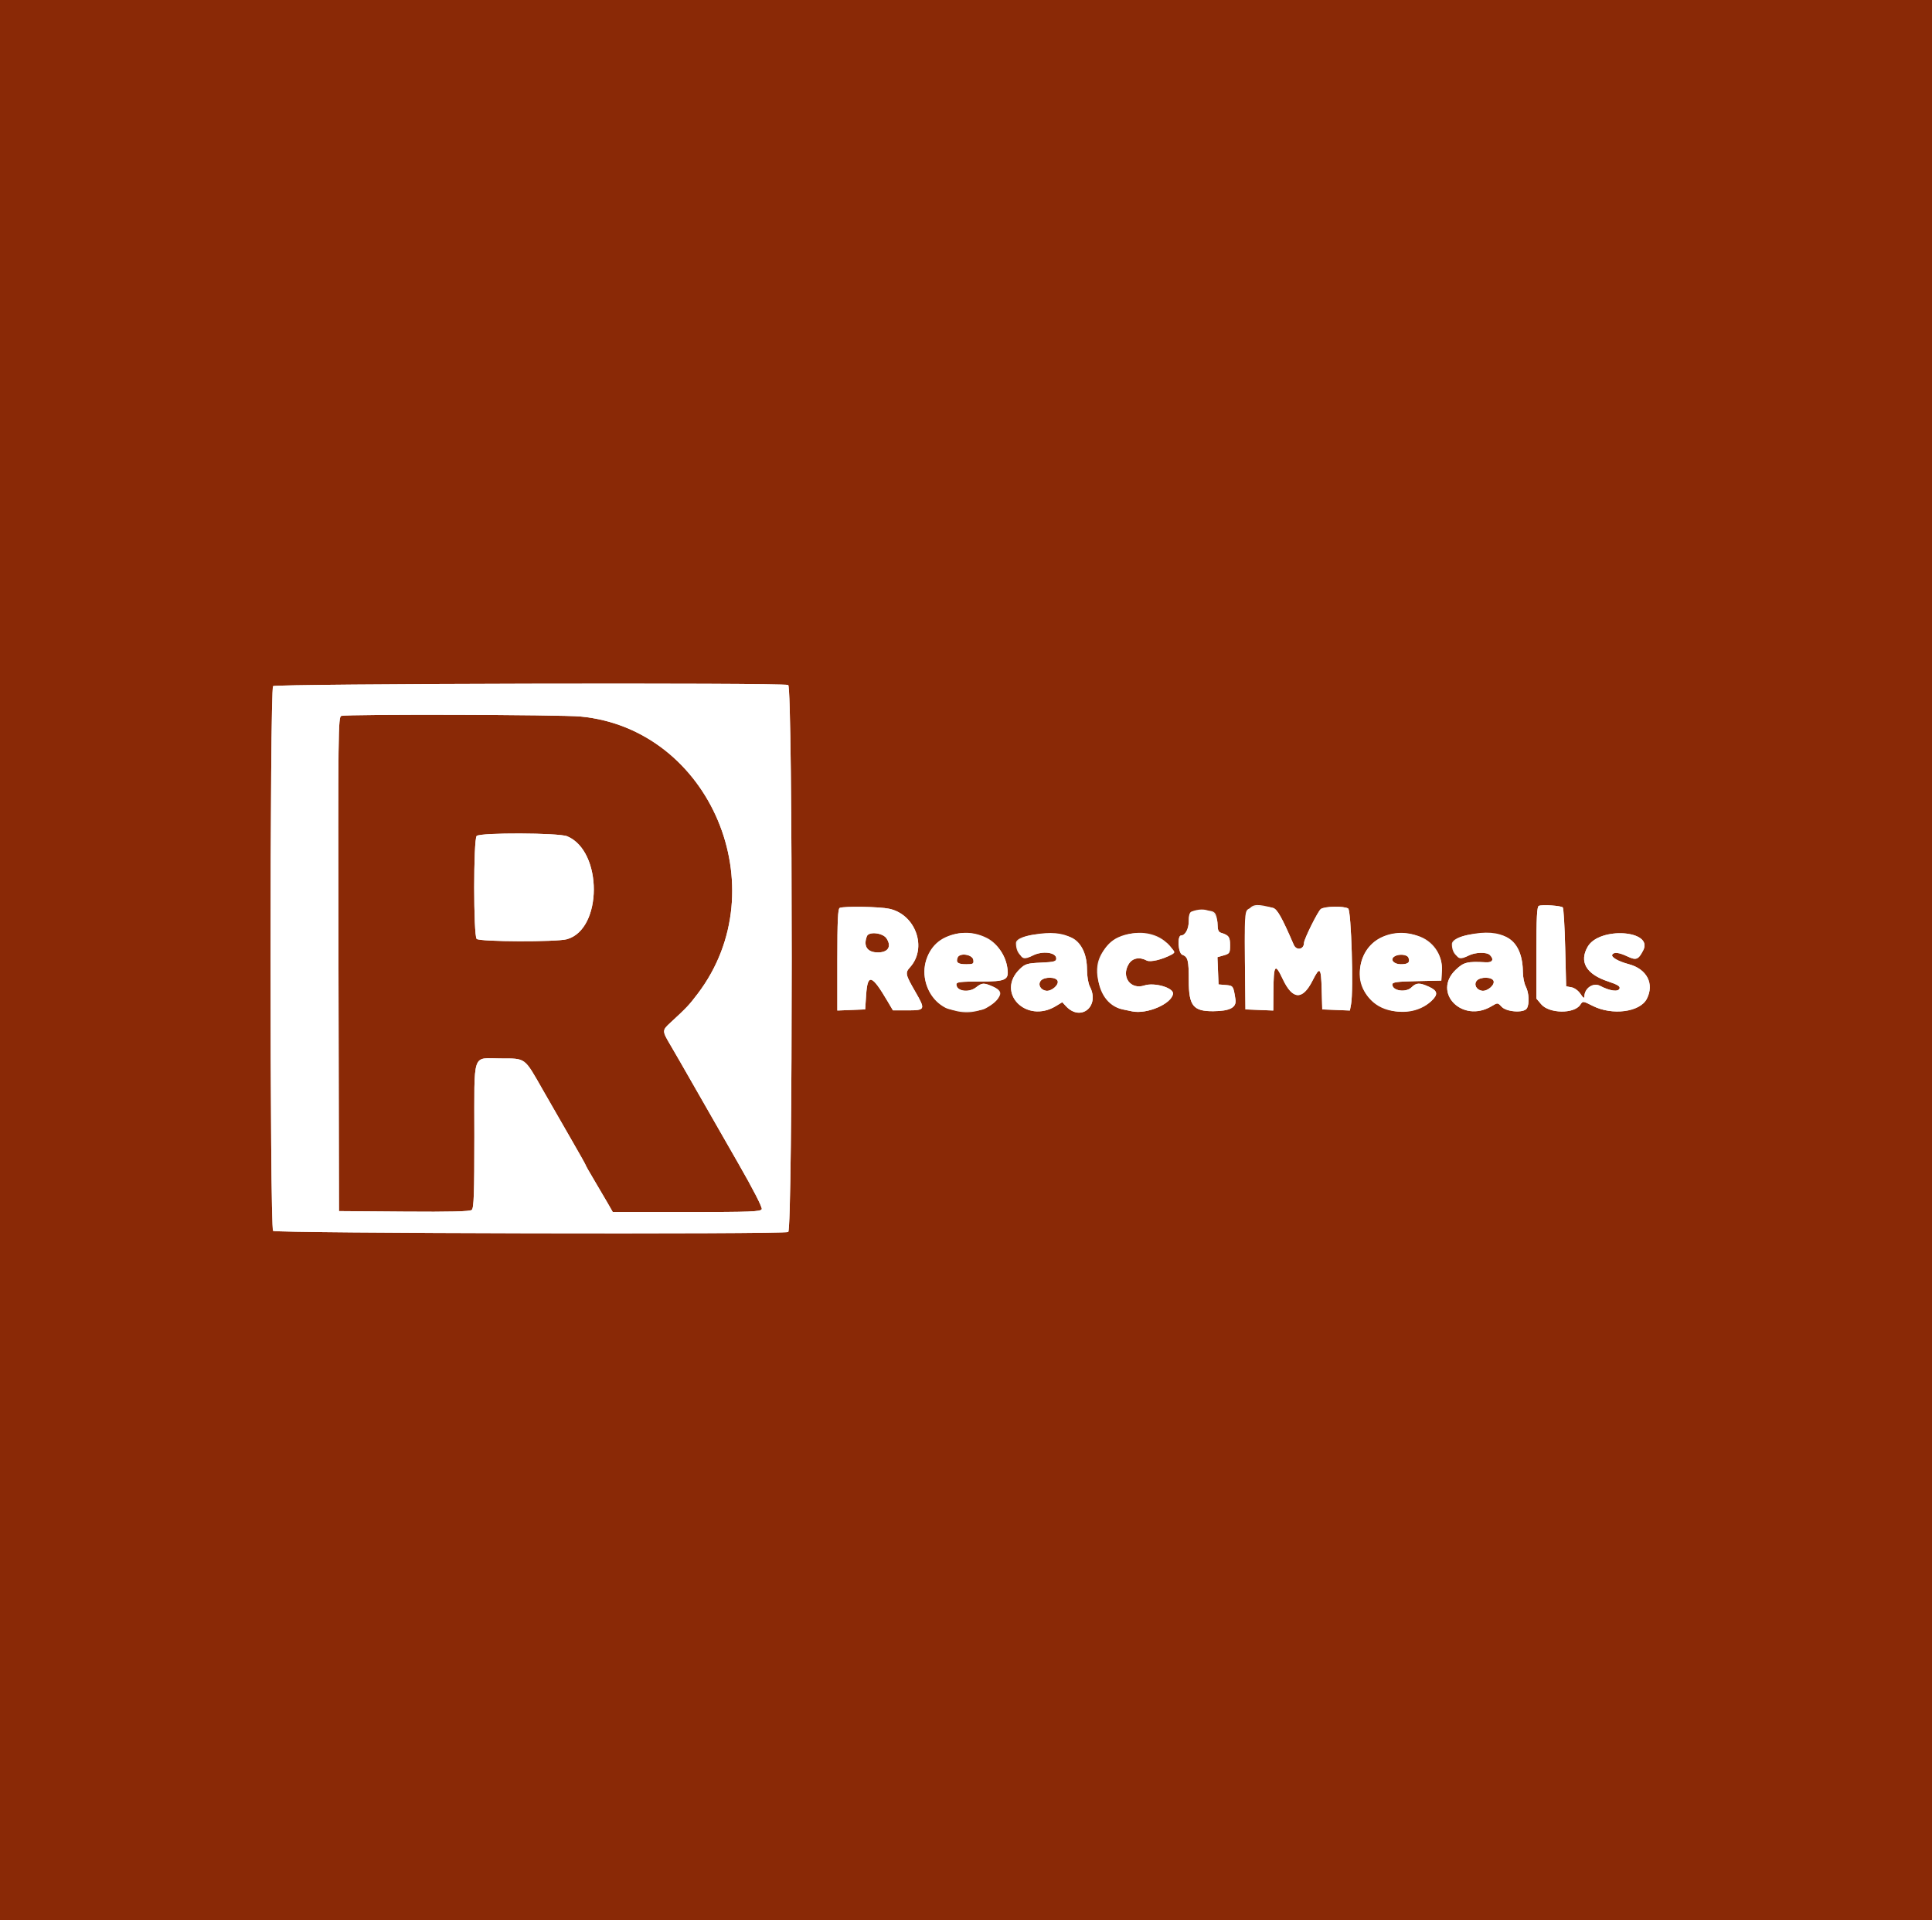
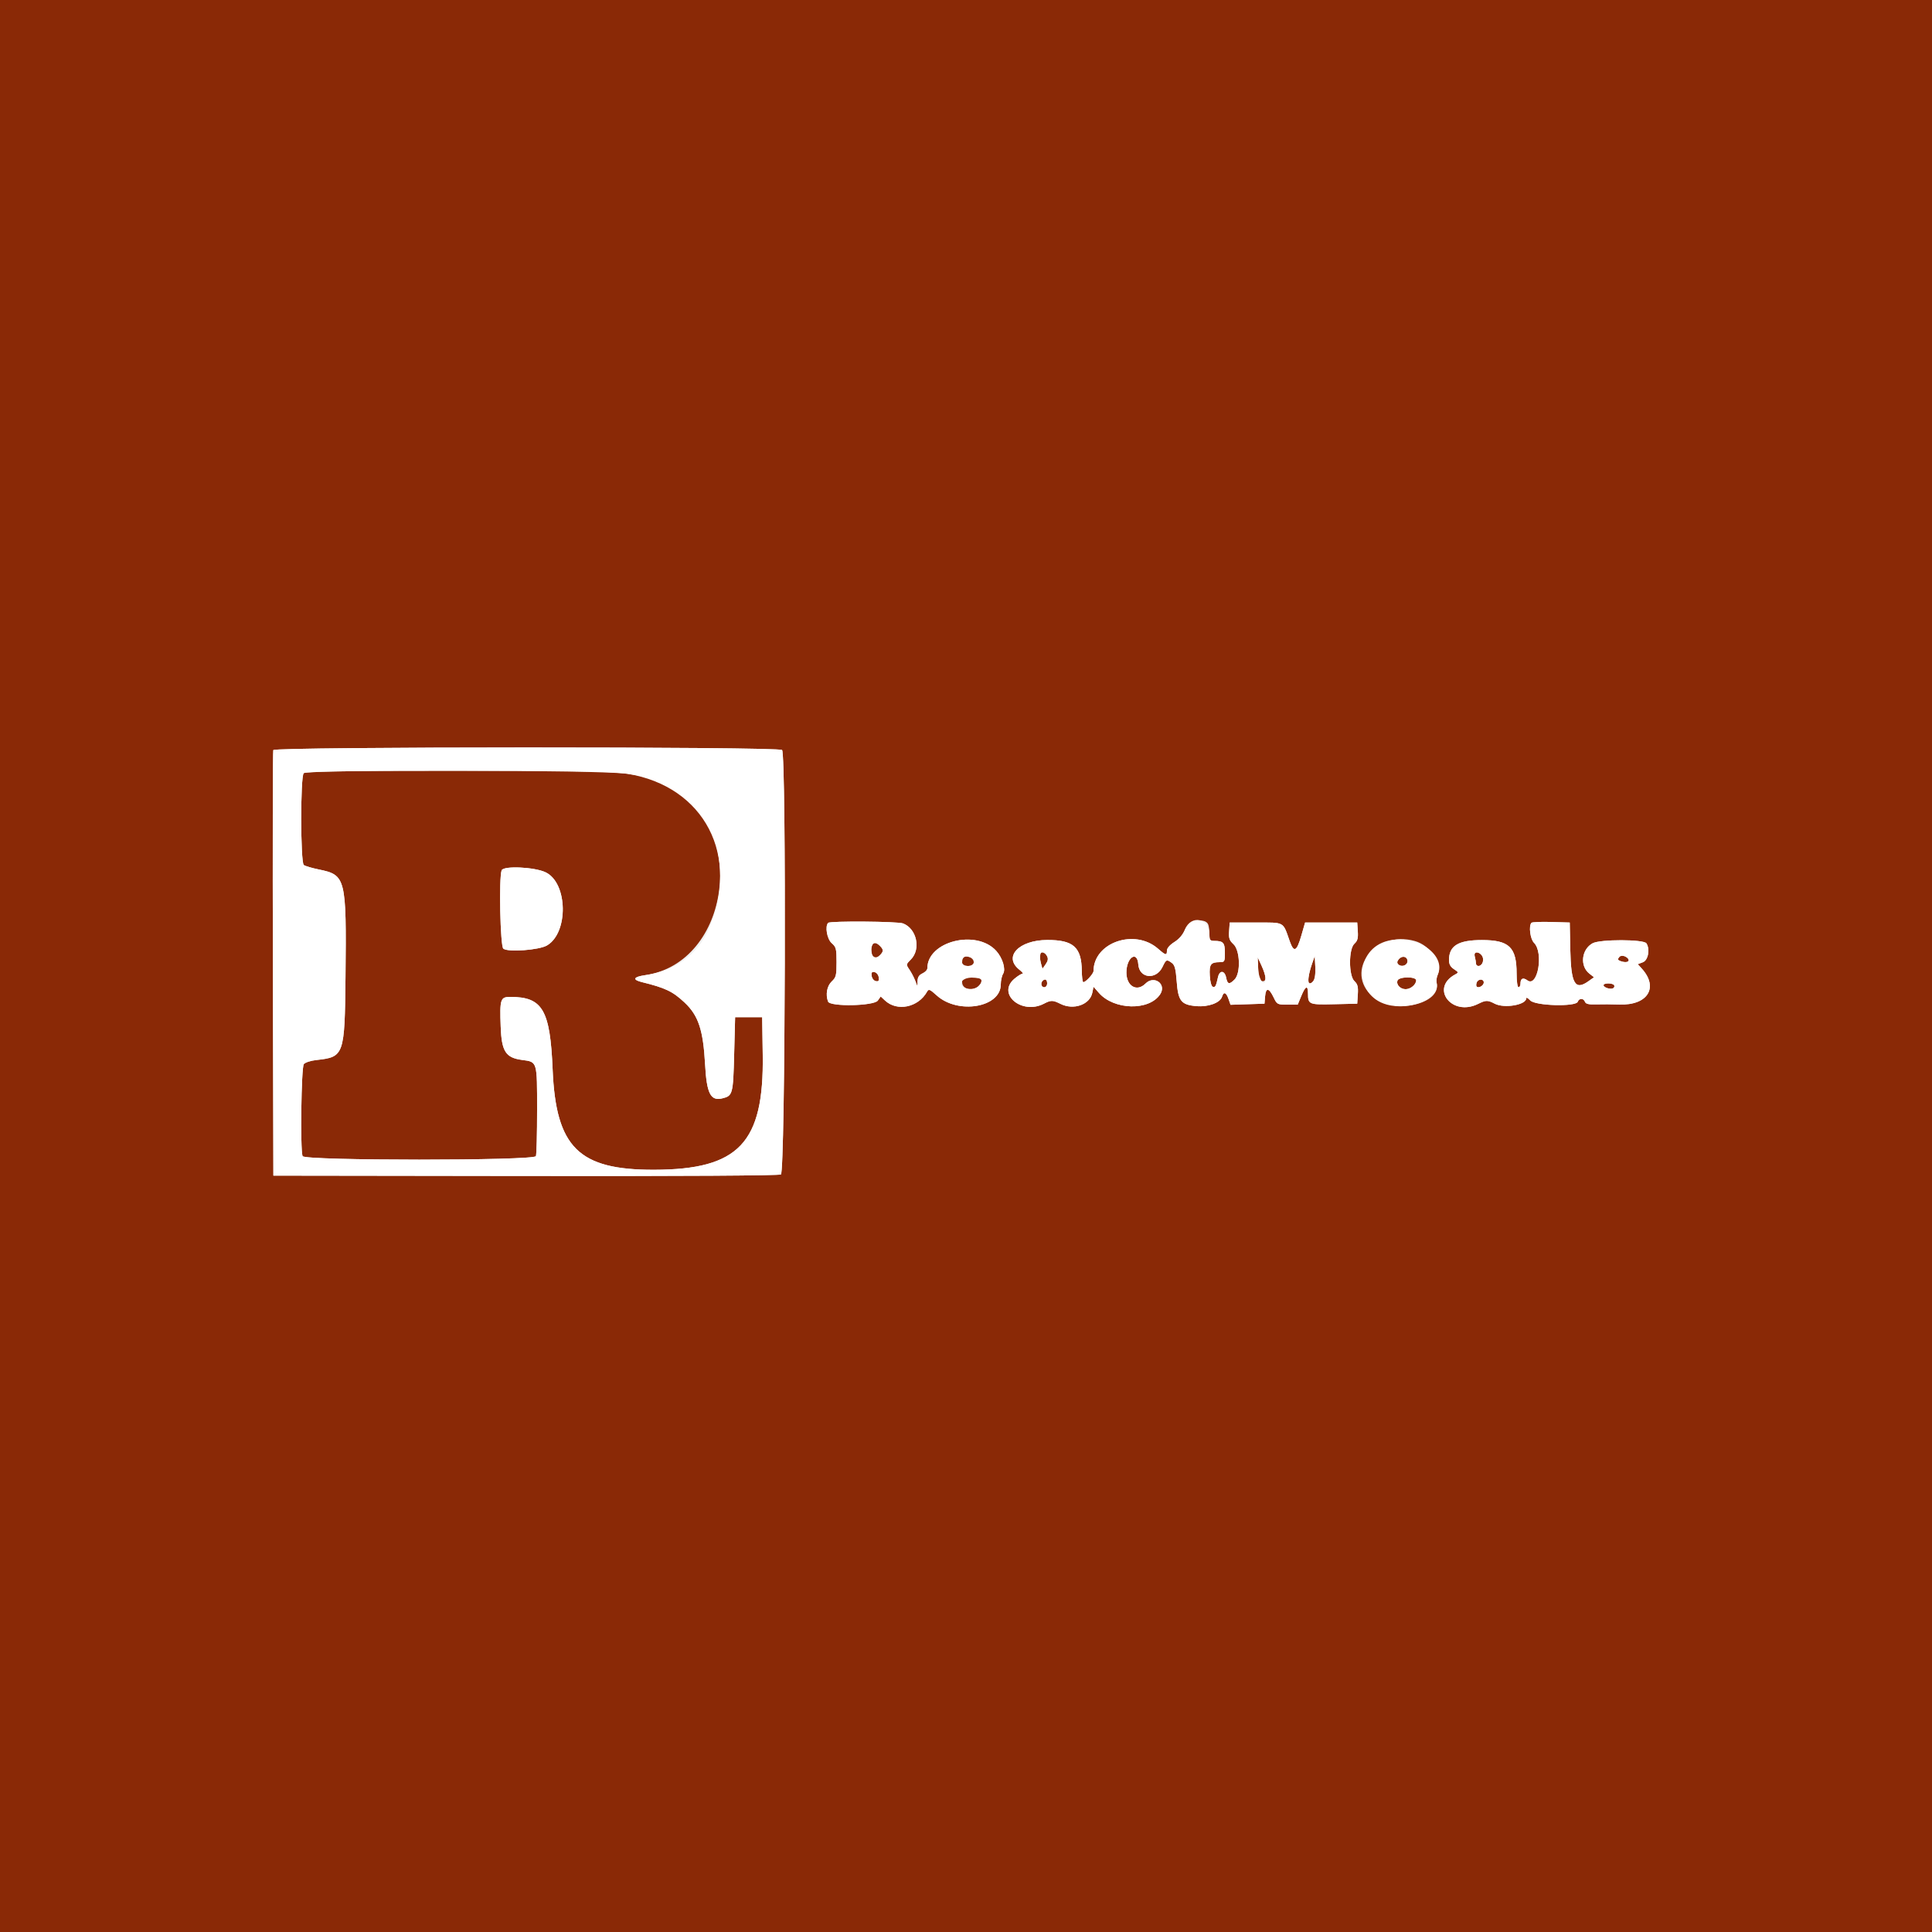
- <svg xmlns="http://www.w3.org/2000/svg" id="svg" version="1.1" width="400" height="397.309" viewBox="0, 0, 400,397.309">
+ <svg xmlns="http://www.w3.org/2000/svg" id="svg" version="1.1" width="400" height="400" viewBox="0, 0, 400,400">
  <g id="svgg">
-     <path id="path0" d="M0.000 198.807 L 0.000 397.614 200.000 397.614 L 400.000 397.614 400.000 198.807 L 400.000 0.000 200.000 0.000 L 0.000 0.000 0.000 198.807 M163.188 141.792 C 164.153 142.162,164.153 254.657,163.188 255.027 C 161.880 255.529,57.047 255.297,56.541 254.791 C 55.847 254.098,55.847 142.721,56.541 142.028 C 57.047 141.522,161.880 141.290,163.188 141.792 M70.674 148.187 C 70.014 148.359,69.982 151.049,70.078 199.532 L 70.179 250.696 83.651 250.801 C 93.262 250.875,97.278 250.776,97.667 250.454 C 98.109 250.086,98.211 247.214,98.211 235.021 C 98.211 217.462,97.667 219.081,103.559 219.098 C 108.946 219.114,108.485 218.772,112.411 225.651 C 114.157 228.710,116.866 233.424,118.429 236.126 C 119.993 238.828,121.272 241.113,121.272 241.202 C 121.272 241.292,122.046 242.660,122.992 244.241 C 123.937 245.823,125.197 247.967,125.792 249.006 L 126.872 250.895 142.176 250.895 C 155.533 250.895,157.510 250.817,157.713 250.288 C 157.852 249.925,155.898 246.117,152.868 240.844 C 150.074 235.984,146.056 228.966,143.937 225.249 C 141.819 221.531,139.554 217.594,138.905 216.501 C 137.036 213.352,137.036 213.317,138.849 211.646 C 142.186 208.571,142.631 208.099,144.445 205.712 C 161.022 183.895,147.066 150.868,120.193 148.320 C 116.060 147.928,72.118 147.810,70.674 148.187 M117.426 173.107 C 124.811 176.192,124.771 192.364,117.373 194.419 C 115.223 195.016,99.294 194.960,98.688 194.354 C 98.009 193.675,98.009 173.721,98.688 173.042 C 99.407 172.323,115.684 172.379,117.426 173.107 M323.558 187.838 C 323.722 188.002,323.946 191.743,324.056 196.152 L 324.254 204.169 325.357 204.371 C 325.998 204.488,326.787 205.072,327.243 205.765 C 327.777 206.578,328.027 206.744,328.029 206.285 C 328.036 204.559,329.854 203.323,331.283 204.074 C 333.288 205.128,335.027 205.370,335.308 204.636 C 335.487 204.170,334.918 203.818,332.885 203.142 C 328.391 201.647,326.904 199.074,328.728 195.948 C 331.158 191.783,342.373 192.537,340.210 196.720 C 339.211 198.653,338.751 198.834,336.975 197.994 C 335.206 197.158,334.160 197.027,333.808 197.597 C 333.488 198.115,335.004 198.995,337.245 199.592 C 340.977 200.585,342.560 203.655,340.948 206.772 C 339.529 209.515,333.777 210.256,329.749 208.215 C 327.714 207.184,327.713 207.184,327.172 207.999 C 325.904 209.909,320.728 209.831,319.083 207.877 L 318.091 206.698 318.091 197.219 C 318.091 190.019,318.211 187.687,318.588 187.518 C 319.265 187.216,323.187 187.468,323.558 187.838 M184.107 188.111 C 189.575 189.284,192.037 196.207,188.414 200.224 C 187.375 201.376,187.448 201.716,189.480 205.240 C 191.656 209.013,191.601 209.145,187.840 209.145 L 184.871 209.145 183.787 207.306 C 180.483 201.697,179.626 201.439,179.324 205.964 L 179.125 208.946 176.243 209.063 L 173.360 209.180 173.360 198.659 C 173.360 190.614,173.477 188.091,173.857 187.937 C 174.808 187.553,182.082 187.677,184.107 188.111 M263.554 187.934 C 264.435 188.170,265.401 189.883,267.858 195.568 C 268.411 196.847,269.980 196.552,269.980 195.169 C 269.980 194.414,272.853 188.631,273.457 188.171 C 274.218 187.591,278.255 187.513,279.125 188.063 C 279.760 188.463,280.260 204.994,279.724 207.870 L 279.480 209.179 276.619 209.063 L 273.757 208.946 273.644 204.871 C 273.514 200.186,273.281 199.959,271.737 203.011 C 269.674 207.088,267.602 206.977,265.586 202.681 C 263.979 199.255,263.687 199.646,263.646 205.286 L 263.618 209.180 260.736 209.063 L 257.853 208.946 257.747 198.942 C 257.621 187.048,257.946 186.432,263.554 187.934 M251.676 189.238 C 251.902 189.661,252.087 190.651,252.087 191.438 C 252.087 192.453,252.289 192.930,252.783 193.083 C 254.418 193.588,254.672 193.934,254.672 195.655 C 254.672 197.271,254.585 197.411,253.364 197.761 L 252.055 198.136 252.171 200.957 L 252.286 203.777 253.776 203.901 C 255.329 204.029,255.356 204.070,255.790 206.883 C 256.048 208.552,254.652 209.295,251.211 209.322 C 247.051 209.355,246.123 208.203,246.123 203.008 C 246.123 198.752,245.954 198.079,244.770 197.629 C 243.910 197.302,243.702 193.638,244.544 193.638 C 245.397 193.638,246.123 192.268,246.123 190.661 C 246.123 188.680,246.316 188.544,249.191 188.501 C 250.854 188.475,251.346 188.622,251.676 189.238 M222.271 194.301 C 223.990 195.316,225.050 197.747,225.050 200.677 C 225.050 202.044,225.307 203.584,225.644 204.229 C 227.765 208.295,223.766 211.575,220.700 208.284 L 219.931 207.459 218.614 208.259 C 212.444 212.007,206.083 205.435,211.167 200.564 C 212.256 199.521,212.684 199.393,215.531 199.264 C 218.244 199.141,218.688 199.021,218.688 198.410 C 218.688 197.115,215.788 196.764,213.772 197.816 C 211.891 198.796,210.338 197.623,210.338 195.221 C 210.338 193.225,219.282 192.535,222.271 194.301 M311.167 193.684 C 313.822 194.485,315.278 197.150,315.299 201.247 C 315.304 202.261,315.575 203.603,315.902 204.229 C 316.572 205.513,316.680 207.849,316.111 208.748 C 315.491 209.728,311.915 209.494,310.901 208.406 C 310.084 207.529,310.076 207.529,308.818 208.283 C 302.771 211.910,296.441 205.459,301.408 200.734 C 303.059 199.163,303.789 198.983,307.654 199.195 C 309.015 199.269,309.377 198.602,308.469 197.694 C 307.810 197.034,305.402 197.100,304.030 197.816 C 302.139 198.802,300.596 197.729,300.596 195.427 C 300.596 193.614,307.284 192.511,311.167 193.684 M179.482 193.799 C 178.737 195.743,179.471 197.015,181.410 197.139 C 183.774 197.291,184.709 196.026,183.546 194.251 C 182.784 193.088,179.879 192.765,179.482 193.799 M204.374 194.177 C 206.442 195.233,208.147 197.714,208.543 200.244 C 208.958 202.893,208.390 203.181,202.755 203.181 C 198.855 203.181,198.012 203.284,198.012 203.763 C 198.012 205.187,200.576 205.570,202.097 204.374 C 203.327 203.406,203.687 203.393,205.632 204.251 C 207.444 205.051,207.558 205.839,206.064 207.233 C 201.477 211.510,193.631 209.563,191.770 203.686 C 189.495 196.498,197.336 190.582,204.374 194.177 M239.476 193.790 C 241.677 194.734,243.610 197.044,242.635 197.566 C 240.630 198.639,238.167 199.230,237.404 198.822 C 235.891 198.012,234.417 198.324,233.655 199.614 C 232.098 202.249,234.100 204.926,236.929 203.992 C 239.018 203.303,243.043 204.479,242.860 205.726 C 242.556 207.806,237.465 209.992,234.410 209.356 C 233.854 209.240,232.942 209.050,232.382 208.933 C 229.229 208.275,226.632 203.696,227.213 199.820 C 227.968 194.782,234.409 191.615,239.476 193.790 M293.503 193.704 C 296.651 194.647,298.720 197.615,298.529 200.914 L 298.410 202.982 293.340 203.093 C 289.156 203.185,288.270 203.309,288.270 203.799 C 288.270 205.119,291.093 205.527,292.247 204.374 C 293.223 203.397,293.936 203.378,295.883 204.274 C 297.684 205.103,297.796 205.858,296.322 207.233 C 291.132 212.074,281.511 208.471,281.511 201.686 C 281.511 195.430,287.022 191.762,293.503 193.704 M198.260 198.226 C 197.867 199.249,198.328 199.602,200.051 199.602 C 201.477 199.602,201.632 199.508,201.519 198.708 C 201.355 197.555,198.670 197.158,198.260 198.226 M288.709 197.978 C 287.723 198.602,288.532 199.602,290.024 199.602 C 291.534 199.602,291.982 199.219,291.609 198.247 C 291.346 197.561,289.620 197.401,288.709 197.978 M215.479 203.015 C 214.830 203.798,215.420 204.915,216.574 205.088 C 217.672 205.253,219.284 203.875,218.965 203.044 C 218.634 202.182,216.188 202.161,215.479 203.015 M305.738 203.015 C 305.089 203.798,305.678 204.915,306.832 205.088 C 307.930 205.253,309.543 203.875,309.224 203.044 C 308.893 202.182,306.446 202.161,305.738 203.015 " stroke="none" fill="#8a2906" fill-rule="evenodd" />
-     <path id="path1" d="M56.541 142.028 C 55.847 142.721,55.847 254.098,56.541 254.791 C 57.047 255.297,161.880 255.529,163.188 255.027 C 164.153 254.657,164.153 142.162,163.188 141.792 C 161.880 141.290,57.047 141.522,56.541 142.028 M120.193 148.320 C 147.066 150.868,161.022 183.895,144.445 205.712 C 142.631 208.099,142.186 208.571,138.849 211.646 C 137.036 213.317,137.036 213.352,138.905 216.501 C 139.554 217.594,141.819 221.531,143.937 225.249 C 146.056 228.966,150.074 235.984,152.868 240.844 C 155.898 246.117,157.852 249.925,157.713 250.288 C 157.510 250.817,155.533 250.895,142.176 250.895 L 126.872 250.895 125.792 249.006 C 125.197 247.967,123.937 245.823,122.992 244.241 C 122.046 242.660,121.272 241.292,121.272 241.202 C 121.272 241.113,119.993 238.828,118.429 236.126 C 116.866 233.424,114.157 228.710,112.411 225.651 C 108.485 218.772,108.946 219.114,103.559 219.098 C 97.667 219.081,98.211 217.462,98.211 235.021 C 98.211 247.214,98.109 250.086,97.667 250.454 C 97.278 250.776,93.262 250.875,83.651 250.801 L 70.179 250.696 70.078 199.532 C 69.982 151.049,70.014 148.359,70.674 148.187 C 72.118 147.810,116.060 147.928,120.193 148.320 M98.688 173.042 C 98.009 173.721,98.009 193.675,98.688 194.354 C 99.294 194.960,115.223 195.016,117.373 194.419 C 124.771 192.364,124.811 176.192,117.426 173.107 C 115.684 172.379,99.407 172.323,98.688 173.042 M318.588 187.518 C 318.211 187.687,318.091 190.019,318.091 197.219 L 318.091 206.698 319.083 207.877 C 320.728 209.831,325.904 209.909,327.172 207.999 C 327.713 207.184,327.714 207.184,329.749 208.215 C 333.777 210.256,339.529 209.515,340.948 206.772 C 342.560 203.655,340.977 200.585,337.245 199.592 C 335.004 198.995,333.488 198.115,333.808 197.597 C 334.160 197.027,335.206 197.158,336.975 197.994 C 338.751 198.834,339.211 198.653,340.210 196.720 C 342.373 192.537,331.158 191.783,328.728 195.948 C 326.904 199.074,328.391 201.647,332.885 203.142 C 334.918 203.818,335.487 204.170,335.308 204.636 C 335.027 205.370,333.288 205.128,331.283 204.074 C 329.854 203.323,328.036 204.559,328.029 206.285 C 328.027 206.744,327.777 206.578,327.243 205.765 C 326.787 205.072,325.998 204.488,325.357 204.371 L 324.254 204.169 324.056 196.152 C 323.946 191.743,323.722 188.002,323.558 187.838 C 323.187 187.468,319.265 187.216,318.588 187.518 M173.857 187.937 C 173.477 188.091,173.360 190.614,173.360 198.659 L 173.360 209.180 176.243 209.063 L 179.125 208.946 179.324 205.964 C 179.626 201.439,180.483 201.697,183.787 207.306 L 184.871 209.145 187.840 209.145 C 191.601 209.145,191.656 209.013,189.480 205.240 C 187.448 201.716,187.375 201.376,188.414 200.224 C 192.037 196.207,189.575 189.284,184.107 188.111 C 182.082 187.677,174.808 187.553,173.857 187.937 M258.272 188.306 C 257.723 188.855,257.654 190.238,257.747 198.942 L 257.853 208.946 260.736 209.063 L 263.618 209.180 263.646 205.286 C 263.687 199.646,263.979 199.255,265.586 202.681 C 267.602 206.977,269.674 207.088,271.737 203.011 C 273.281 199.959,273.514 200.186,273.644 204.871 L 273.757 208.946 276.619 209.063 L 279.480 209.179 279.724 207.870 C 280.260 204.994,279.760 188.463,279.125 188.063 C 278.255 187.513,274.218 187.591,273.457 188.171 C 272.853 188.631,269.980 194.414,269.980 195.169 C 269.980 196.552,268.411 196.847,267.858 195.568 C 265.401 189.883,264.435 188.170,263.554 187.934 C 261.763 187.454,258.923 187.654,258.272 188.306 M246.620 188.733 C 246.330 188.850,246.123 189.651,246.123 190.661 C 246.123 192.268,245.397 193.638,244.544 193.638 C 243.702 193.638,243.910 197.302,244.770 197.629 C 245.954 198.079,246.123 198.752,246.123 203.008 C 246.123 208.203,247.051 209.355,251.211 209.322 C 254.652 209.295,256.048 208.552,255.790 206.883 C 255.356 204.070,255.329 204.029,253.776 203.901 L 252.286 203.777 252.171 200.957 L 252.055 198.136 253.364 197.761 C 254.585 197.411,254.672 197.271,254.672 195.655 C 254.672 193.934,254.418 193.588,252.783 193.083 C 252.289 192.930,252.087 192.453,252.087 191.438 C 252.087 188.758,249.604 187.529,246.620 188.733 M215.308 193.277 C 210.935 193.845,209.939 194.697,210.914 197.031 C 211.551 198.554,212.078 198.699,213.772 197.816 C 215.788 196.764,218.688 197.115,218.688 198.410 C 218.688 199.021,218.244 199.141,215.531 199.264 C 212.684 199.393,212.256 199.521,211.167 200.564 C 206.083 205.435,212.444 212.007,218.614 208.259 L 219.931 207.459 220.700 208.284 C 223.766 211.575,227.765 208.295,225.644 204.229 C 225.307 203.584,225.050 202.044,225.050 200.677 C 225.050 195.094,221.584 192.461,215.308 193.277 M305.368 193.261 C 301.076 193.940,300.020 194.948,301.203 197.236 C 301.888 198.562,302.399 198.666,304.030 197.816 C 305.402 197.100,307.810 197.034,308.469 197.694 C 309.377 198.602,309.015 199.269,307.654 199.195 C 303.789 198.983,303.059 199.163,301.408 200.734 C 296.441 205.459,302.771 211.910,308.818 208.283 C 310.076 207.529,310.084 207.529,310.901 208.406 C 311.915 209.494,315.491 209.728,316.111 208.748 C 316.680 207.849,316.572 205.513,315.902 204.229 C 315.575 203.603,315.304 202.261,315.299 201.247 C 315.267 195.056,311.776 192.249,305.368 193.261 M183.546 194.251 C 184.709 196.026,183.774 197.291,181.410 197.139 C 179.471 197.015,178.737 195.743,179.482 193.799 C 179.879 192.765,182.784 193.088,183.546 194.251 M195.779 194.001 C 189.986 196.632,189.961 205.600,195.738 208.612 C 197.336 209.445,202.531 209.552,203.976 208.782 C 207.227 207.050,207.887 205.246,205.632 204.251 C 203.687 203.393,203.327 203.406,202.097 204.374 C 200.576 205.570,198.012 205.187,198.012 203.763 C 198.012 203.284,198.855 203.181,202.755 203.181 C 208.390 203.181,208.958 202.893,208.543 200.244 C 207.659 194.600,201.305 191.492,195.779 194.001 M231.535 194.014 C 225.440 196.782,226.054 207.613,232.382 208.933 C 232.942 209.050,233.854 209.240,234.410 209.356 C 237.465 209.992,242.556 207.806,242.860 205.726 C 243.043 204.479,239.018 203.303,236.929 203.992 C 234.100 204.926,232.098 202.249,233.655 199.614 C 234.417 198.324,235.891 198.012,237.404 198.822 C 238.167 199.230,240.630 198.639,242.635 197.566 C 243.391 197.161,243.369 197.084,242.090 195.741 C 239.618 193.143,235.086 192.402,231.535 194.014 M286.083 193.992 C 280.373 196.628,279.985 205.064,285.428 208.254 C 288.668 210.153,293.697 209.681,296.322 207.233 C 297.796 205.858,297.684 205.103,295.883 204.274 C 293.936 203.378,293.223 203.397,292.247 204.374 C 291.093 205.527,288.270 205.119,288.270 203.799 C 288.270 203.309,289.156 203.185,293.340 203.093 L 298.410 202.982 298.529 200.914 C 298.863 195.131,291.949 191.285,286.083 193.992 M201.519 198.708 C 201.632 199.508,201.477 199.602,200.051 199.602 C 198.328 199.602,197.867 199.249,198.260 198.226 C 198.670 197.158,201.355 197.555,201.519 198.708 M291.609 198.247 C 291.982 199.219,291.534 199.602,290.024 199.602 C 288.532 199.602,287.723 198.602,288.709 197.978 C 289.620 197.401,291.346 197.561,291.609 198.247 M218.965 203.044 C 219.284 203.875,217.672 205.253,216.574 205.088 C 215.420 204.915,214.830 203.798,215.479 203.015 C 216.188 202.161,218.634 202.182,218.965 203.044 M309.224 203.044 C 309.543 203.875,307.930 205.253,306.832 205.088 C 305.678 204.915,305.089 203.798,305.738 203.015 C 306.446 202.161,308.893 202.182,309.224 203.044 " stroke="none" fill="#ffffff" fill-rule="evenodd" />
+     <path id="path0" d="M0.000 200.000 L 0.000 400.000 200.000 400.000 L 400.000 400.000 400.000 200.000 L 400.000 0.000 200.000 0.000 L 0.000 0.000 0.000 200.000 M161.920 155.280 C 162.827 156.187,162.591 242.670,161.681 243.157 C 161.228 243.399,141.594 243.516,108.781 243.471 L 56.600 243.400 56.497 199.600 C 56.440 175.510,56.480 155.575,56.584 155.300 C 56.857 154.584,161.204 154.564,161.920 155.280 M62.880 160.080 C 62.181 160.779,62.199 178.546,62.900 179.091 C 63.175 179.305,64.570 179.719,66.000 180.011 C 71.595 181.152,71.741 181.737,71.534 202.200 C 71.368 218.526,71.259 218.838,65.508 219.466 C 64.308 219.597,63.185 219.967,62.900 220.324 C 62.375 220.985,62.144 238.068,62.643 239.367 C 63.014 240.334,110.586 240.334,110.957 239.367 C 111.091 239.019,111.200 234.712,111.200 229.796 C 111.200 219.664,111.262 219.870,108.097 219.451 C 104.696 219.000,103.853 217.695,103.664 212.591 C 103.452 206.848,103.596 206.400,105.661 206.400 C 112.340 206.400,113.900 209.072,114.416 221.400 C 115.093 237.562,119.796 242.221,135.400 242.188 C 152.970 242.151,158.188 236.638,157.916 218.400 L 157.800 210.600 155.000 210.600 L 152.200 210.600 152.000 218.287 C 151.785 226.561,151.700 226.878,149.556 227.403 C 147.116 228.000,146.312 226.418,145.981 220.367 C 145.592 213.245,144.599 210.250,141.733 207.562 C 139.270 205.252,137.784 204.542,132.870 203.328 C 130.862 202.833,131.147 202.247,133.564 201.900 C 151.263 199.353,154.991 170.856,138.647 163.051 C 131.325 159.554,131.956 159.604,94.780 159.602 C 70.874 159.600,63.245 159.715,62.880 160.080 M113.000 180.616 C 117.566 182.852,117.732 193.126,113.245 195.746 C 111.593 196.711,105.142 197.182,104.207 196.406 C 103.571 195.878,103.268 181.731,103.860 180.188 C 104.239 179.201,110.731 179.505,113.000 180.616 M186.958 191.184 C 189.800 192.265,190.722 196.514,188.579 198.657 C 187.575 199.661,187.570 199.694,188.279 200.739 C 188.676 201.322,189.211 202.340,189.470 203.000 L 189.939 204.200 189.970 203.091 C 189.991 202.314,190.299 201.847,191.000 201.527 C 191.550 201.277,192.000 200.797,192.000 200.462 C 192.000 194.888,202.134 192.329,206.252 196.862 C 207.574 198.317,208.281 200.658,207.686 201.611 C 207.419 202.039,207.200 203.035,207.200 203.825 C 207.200 208.585,198.364 210.095,193.933 206.092 C 192.502 204.799,192.280 204.713,191.940 205.321 C 190.118 208.576,185.754 209.494,183.239 207.150 L 182.338 206.311 181.746 207.155 C 180.956 208.284,171.866 208.471,171.443 207.367 C 170.886 205.915,171.210 204.130,172.200 203.200 C 173.098 202.357,173.200 201.947,173.200 199.202 C 173.200 196.439,173.104 196.060,172.200 195.275 C 171.225 194.427,170.762 191.771,171.467 191.067 C 171.884 190.649,185.828 190.755,186.958 191.184 M250.157 191.433 C 250.291 191.781,250.400 192.681,250.400 193.433 C 250.400 194.612,250.533 194.800,251.367 194.800 C 253.265 194.800,253.600 195.167,253.600 197.243 C 253.600 199.110,253.549 199.200,252.500 199.206 C 250.669 199.216,250.342 199.669,250.477 202.006 C 250.549 203.260,250.806 204.205,251.100 204.302 C 251.613 204.471,251.757 204.202,252.174 202.300 C 252.498 200.822,253.557 200.885,253.860 202.400 C 254.141 203.807,254.508 203.892,255.600 202.800 C 256.903 201.497,256.757 196.764,255.374 195.481 C 254.518 194.687,254.369 194.236,254.474 192.765 L 254.600 191.000 259.985 191.000 C 266.078 191.000,265.561 190.716,267.027 194.871 C 267.888 197.314,268.472 197.026,269.433 193.684 L 270.205 191.000 275.602 191.000 L 281.000 191.000 281.119 192.821 C 281.212 194.246,281.059 194.803,280.419 195.383 C 279.207 196.479,279.211 202.006,280.424 203.136 C 281.081 203.749,281.223 204.298,281.124 205.852 L 281.000 207.800 276.232 207.913 C 271.003 208.038,270.817 207.961,270.806 205.700 C 270.798 203.896,270.297 204.076,269.422 206.200 L 268.679 208.000 266.543 208.000 C 264.476 208.000,264.384 207.952,263.703 206.529 C 262.733 204.500,262.080 204.407,261.926 206.275 L 261.800 207.800 258.285 207.916 L 254.769 208.032 254.346 206.816 C 253.861 205.426,253.363 205.256,253.012 206.361 C 252.612 207.622,250.188 208.515,247.721 208.310 C 244.553 208.047,243.921 207.257,243.621 203.180 C 243.432 200.608,243.220 199.804,242.614 199.361 C 241.542 198.577,241.432 198.625,240.686 200.189 C 239.375 202.937,235.888 202.591,235.677 199.693 C 235.457 196.670,233.188 198.233,233.213 201.389 C 233.235 204.197,235.379 205.421,237.158 203.642 C 238.964 201.836,241.584 203.744,240.199 205.857 C 237.927 209.324,230.642 209.150,227.501 205.552 L 226.401 204.293 226.155 205.526 C 225.659 208.005,222.281 209.197,219.576 207.848 C 217.975 207.050,217.591 207.044,216.146 207.798 C 211.549 210.195,206.306 205.769,210.031 202.636 C 210.708 202.066,211.452 201.600,211.685 201.600 C 211.917 201.600,211.634 201.227,211.054 200.771 C 207.669 198.109,210.908 194.639,216.800 194.614 C 222.233 194.592,223.923 196.103,223.977 201.033 C 223.990 202.152,224.109 203.176,224.242 203.309 C 224.539 203.606,226.399 201.654,226.402 201.042 C 226.432 195.125,234.937 192.184,239.764 196.422 C 241.347 197.812,241.600 197.865,241.600 196.805 C 241.600 196.317,242.197 195.633,243.145 195.035 C 244.153 194.398,244.916 193.494,245.341 192.430 C 246.068 190.615,249.565 189.891,250.157 191.433 M325.112 196.587 C 325.253 203.660,326.089 205.131,328.848 203.166 L 330.020 202.331 329.055 201.572 C 327.052 199.996,327.424 196.557,329.733 195.293 C 331.285 194.444,340.335 194.458,340.877 195.311 C 341.657 196.539,341.231 198.808,340.142 199.222 L 339.084 199.624 339.892 200.512 C 343.474 204.447,341.151 208.184,335.253 207.975 C 333.794 207.923,331.651 207.911,330.491 207.948 C 328.927 207.999,328.321 207.859,328.148 207.408 C 327.848 206.628,326.954 206.623,326.655 207.400 C 326.239 208.485,317.864 208.250,316.816 207.125 C 316.367 206.643,316.000 206.443,316.000 206.679 C 316.000 208.059,311.448 208.837,309.454 207.798 C 308.009 207.044,307.624 207.050,306.025 207.847 C 300.582 210.563,295.982 204.560,301.331 201.721 C 302.009 201.362,301.987 201.284,301.031 200.657 C 300.297 200.176,300.000 199.631,300.000 198.764 C 300.000 195.805,301.935 194.628,306.800 194.628 C 312.472 194.628,314.000 196.105,314.000 201.587 C 314.000 203.196,314.171 204.400,314.400 204.400 C 314.620 204.400,314.800 204.051,314.800 203.624 C 314.800 202.561,315.336 202.319,316.235 202.976 C 318.364 204.533,319.643 197.243,317.600 195.200 C 316.809 194.409,316.465 191.668,317.080 191.053 C 317.234 190.899,319.079 190.824,321.180 190.886 L 325.000 191.000 325.112 196.587 M292.911 194.824 C 296.143 195.722,298.715 199.513,297.660 201.827 C 297.437 202.318,297.336 203.053,297.437 203.460 C 298.543 207.931,288.496 210.118,284.195 206.342 C 278.213 201.090,284.684 192.539,292.911 194.824 M180.556 195.771 C 179.892 197.501,181.018 198.924,182.154 197.789 C 182.961 196.982,182.964 196.622,182.171 195.829 C 181.390 195.048,180.841 195.028,180.556 195.771 M215.240 197.900 C 215.262 198.285,215.404 199.045,215.555 199.589 L 215.831 200.577 216.496 199.627 C 216.983 198.932,217.056 198.477,216.767 197.938 C 216.265 197.001,215.187 196.974,215.240 197.900 M305.348 198.100 C 305.481 198.595,305.592 199.225,305.595 199.500 C 305.603 200.320,306.725 200.066,307.006 199.181 C 307.299 198.257,306.605 197.200,305.704 197.200 C 305.280 197.200,305.177 197.461,305.348 198.100 M335.232 198.162 C 334.885 198.579,334.930 198.764,335.423 198.953 C 337.061 199.582,337.909 198.808,336.442 198.022 C 335.889 197.726,335.562 197.764,335.232 198.162 M199.467 198.267 C 198.713 199.020,199.241 200.000,200.400 200.000 C 201.311 200.000,201.600 199.817,201.600 199.243 C 201.600 198.285,200.124 197.610,199.467 198.267 M271.666 199.475 C 270.907 201.640,270.642 203.600,271.107 203.600 C 271.999 203.600,272.437 202.376,272.321 200.209 L 272.200 197.951 271.666 199.475 M289.600 198.600 C 289.232 199.043,289.200 199.360,289.494 199.654 C 290.152 200.312,291.400 199.884,291.400 199.000 C 291.400 198.006,290.296 197.761,289.600 198.600 M260.496 200.596 C 260.579 202.511,260.741 203.019,261.300 203.125 C 262.248 203.306,262.210 202.143,261.196 199.944 L 260.393 198.200 260.496 200.596 M180.468 202.060 C 180.541 202.578,180.926 203.054,181.332 203.131 C 181.900 203.240,182.035 203.061,181.932 202.340 C 181.859 201.822,181.474 201.346,181.068 201.269 C 180.500 201.160,180.365 201.339,180.468 202.060 M199.200 203.357 C 199.200 204.830,201.385 205.358,202.571 204.171 C 203.782 202.961,203.347 202.400,201.200 202.400 C 199.357 202.400,199.200 202.475,199.200 203.357 M289.343 203.005 C 289.021 203.844,289.914 204.800,291.020 204.800 C 292.055 204.800,293.200 203.839,293.200 202.971 C 293.200 202.144,289.661 202.175,289.343 203.005 M215.867 203.067 C 215.379 203.554,215.591 204.400,216.200 204.400 C 216.533 204.400,216.800 204.044,216.800 203.600 C 216.800 202.803,216.374 202.560,215.867 203.067 M305.738 203.417 C 305.608 203.757,305.606 204.139,305.733 204.267 C 306.137 204.670,307.200 204.051,307.200 203.413 C 307.200 202.614,306.045 202.618,305.738 203.417 M332.000 203.973 C 332.000 204.462,333.477 204.923,334.003 204.598 C 334.229 204.459,334.309 204.177,334.183 203.972 C 333.883 203.487,332.000 203.488,332.000 203.973 " stroke="none" fill="#8a2906" fill-rule="evenodd" />
+     <path id="path1" d="M56.584 155.300 C 56.480 155.575,56.440 175.510,56.497 199.600 L 56.600 243.400 108.781 243.471 C 141.594 243.516,161.228 243.399,161.681 243.157 C 162.591 242.670,162.827 156.187,161.920 155.280 C 161.204 154.564,56.857 154.584,56.584 155.300 M129.877 160.200 C 145.857 162.791,153.384 177.298,146.650 192.526 C 144.376 197.668,139.701 201.016,133.564 201.900 C 131.147 202.247,130.862 202.833,132.870 203.328 C 137.784 204.542,139.270 205.252,141.733 207.562 C 144.599 210.250,145.592 213.245,145.981 220.367 C 146.312 226.418,147.116 228.000,149.556 227.403 C 151.700 226.878,151.785 226.561,152.000 218.287 L 152.200 210.600 155.000 210.600 L 157.800 210.600 157.916 218.400 C 158.188 236.638,152.970 242.151,135.400 242.188 C 119.796 242.221,115.093 237.562,114.416 221.400 C 113.900 209.072,112.340 206.400,105.661 206.400 C 103.596 206.400,103.452 206.848,103.664 212.591 C 103.853 217.695,104.696 219.000,108.097 219.451 C 111.262 219.870,111.200 219.664,111.200 229.796 C 111.200 234.712,111.091 239.019,110.957 239.367 C 110.586 240.334,63.014 240.334,62.643 239.367 C 62.144 238.068,62.375 220.985,62.900 220.324 C 63.185 219.967,64.308 219.597,65.508 219.466 C 71.259 218.838,71.368 218.526,71.534 202.200 C 71.741 181.737,71.595 181.152,66.000 180.011 C 64.570 179.719,63.175 179.305,62.900 179.091 C 62.199 178.546,62.181 160.779,62.880 160.080 C 63.663 159.297,124.986 159.406,129.877 160.200 M103.860 180.188 C 103.268 181.731,103.571 195.878,104.207 196.406 C 105.142 197.182,111.593 196.711,113.245 195.746 C 117.732 193.126,117.566 182.852,113.000 180.616 C 110.731 179.505,104.239 179.201,103.860 180.188 M171.467 191.067 C 170.762 191.771,171.225 194.427,172.200 195.275 C 173.104 196.060,173.200 196.439,173.200 199.202 C 173.200 201.947,173.098 202.357,172.200 203.200 C 171.210 204.130,170.886 205.915,171.443 207.367 C 171.866 208.471,180.956 208.284,181.746 207.155 L 182.338 206.311 183.239 207.150 C 185.754 209.494,190.118 208.576,191.940 205.321 C 192.280 204.713,192.502 204.799,193.933 206.092 C 198.364 210.095,207.200 208.585,207.200 203.825 C 207.200 203.035,207.419 202.039,207.686 201.611 C 208.281 200.658,207.574 198.317,206.252 196.862 C 202.134 192.329,192.000 194.888,192.000 200.462 C 192.000 200.797,191.550 201.277,191.000 201.527 C 190.299 201.847,189.991 202.314,189.970 203.091 L 189.939 204.200 189.470 203.000 C 189.211 202.340,188.676 201.322,188.279 200.739 C 187.570 199.694,187.575 199.661,188.579 198.657 C 190.722 196.514,189.800 192.265,186.958 191.184 C 185.828 190.755,171.884 190.649,171.467 191.067 M245.341 192.430 C 244.916 193.494,244.153 194.398,243.145 195.035 C 242.197 195.633,241.600 196.317,241.600 196.805 C 241.600 197.865,241.347 197.812,239.764 196.422 C 234.937 192.184,226.432 195.125,226.402 201.042 C 226.399 201.654,224.539 203.606,224.242 203.309 C 224.109 203.176,223.990 202.152,223.977 201.033 C 223.923 196.103,222.233 194.592,216.800 194.614 C 210.908 194.639,207.669 198.109,211.054 200.771 C 211.634 201.227,211.917 201.600,211.685 201.600 C 211.452 201.600,210.708 202.066,210.031 202.636 C 206.306 205.769,211.549 210.195,216.146 207.798 C 217.591 207.044,217.975 207.050,219.576 207.848 C 222.281 209.197,225.659 208.005,226.155 205.526 L 226.401 204.293 227.501 205.552 C 230.642 209.150,237.927 209.324,240.199 205.857 C 241.584 203.744,238.964 201.836,237.158 203.642 C 235.379 205.421,233.235 204.197,233.213 201.389 C 233.188 198.233,235.457 196.670,235.677 199.693 C 235.888 202.591,239.375 202.937,240.686 200.189 C 241.432 198.625,241.542 198.577,242.614 199.361 C 243.220 199.804,243.432 200.608,243.621 203.180 C 243.921 207.257,244.553 208.047,247.721 208.310 C 250.188 208.515,252.612 207.622,253.012 206.361 C 253.363 205.256,253.861 205.426,254.346 206.816 L 254.769 208.032 258.285 207.916 L 261.800 207.800 261.926 206.275 C 262.080 204.407,262.733 204.500,263.703 206.529 C 264.384 207.952,264.476 208.000,266.543 208.000 L 268.679 208.000 269.422 206.200 C 270.297 204.076,270.798 203.896,270.806 205.700 C 270.817 207.961,271.003 208.038,276.232 207.913 L 281.000 207.800 281.124 205.852 C 281.223 204.298,281.081 203.749,280.424 203.136 C 279.211 202.006,279.207 196.479,280.419 195.383 C 281.059 194.803,281.212 194.246,281.119 192.821 L 281.000 191.000 275.602 191.000 L 270.205 191.000 269.433 193.684 C 268.472 197.026,267.888 197.314,267.027 194.871 C 265.561 190.716,266.078 191.000,259.985 191.000 L 254.600 191.000 254.474 192.765 C 254.369 194.236,254.518 194.687,255.374 195.481 C 256.757 196.764,256.903 201.497,255.600 202.800 C 254.508 203.892,254.141 203.807,253.860 202.400 C 253.557 200.885,252.498 200.822,252.174 202.300 C 251.757 204.202,251.613 204.471,251.100 204.302 C 250.806 204.205,250.549 203.260,250.477 202.006 C 250.342 199.669,250.669 199.216,252.500 199.206 C 253.549 199.200,253.600 199.110,253.600 197.243 C 253.600 195.167,253.265 194.800,251.367 194.800 C 250.533 194.800,250.400 194.612,250.400 193.433 C 250.400 190.094,246.579 189.337,245.341 192.430 M317.080 191.053 C 316.465 191.668,316.809 194.409,317.600 195.200 C 319.643 197.243,318.364 204.533,316.235 202.976 C 315.336 202.319,314.800 202.561,314.800 203.624 C 314.800 204.051,314.620 204.400,314.400 204.400 C 314.171 204.400,314.000 203.196,314.000 201.587 C 314.000 196.105,312.472 194.628,306.800 194.628 C 301.935 194.628,300.000 195.805,300.000 198.764 C 300.000 199.631,300.297 200.176,301.031 200.657 C 301.987 201.284,302.009 201.362,301.331 201.721 C 295.982 204.560,300.582 210.563,306.025 207.847 C 307.624 207.050,308.009 207.044,309.454 207.798 C 311.448 208.837,316.000 208.059,316.000 206.679 C 316.000 206.443,316.367 206.643,316.816 207.125 C 317.864 208.250,326.239 208.485,326.655 207.400 C 326.954 206.623,327.848 206.628,328.148 207.408 C 328.321 207.859,328.927 207.999,330.491 207.948 C 331.651 207.911,333.794 207.923,335.253 207.975 C 341.151 208.184,343.474 204.447,339.892 200.512 L 339.084 199.624 340.142 199.222 C 341.231 198.808,341.657 196.539,340.877 195.311 C 340.335 194.458,331.285 194.444,329.733 195.293 C 327.424 196.557,327.052 199.996,329.055 201.572 L 330.020 202.331 328.848 203.166 C 326.089 205.131,325.253 203.660,325.112 196.587 L 325.000 191.000 321.180 190.886 C 319.079 190.824,317.234 190.899,317.080 191.053 M287.400 194.771 C 280.475 196.443,280.248 206.076,287.089 207.976 C 292.065 209.358,298.230 206.667,297.437 203.460 C 297.336 203.053,297.437 202.318,297.660 201.827 C 299.543 197.694,293.243 193.362,287.400 194.771 M182.171 195.829 C 182.964 196.622,182.961 196.982,182.154 197.789 C 181.329 198.614,180.637 198.388,180.468 197.240 C 180.193 195.361,181.019 194.676,182.171 195.829 M216.767 197.938 C 217.056 198.477,216.983 198.932,216.496 199.627 L 215.831 200.577 215.555 199.589 C 214.925 197.327,215.801 196.133,216.767 197.938 M306.784 197.781 C 307.374 198.492,306.959 200.000,306.173 200.000 C 305.858 200.000,305.598 199.775,305.595 199.500 C 305.592 199.225,305.481 198.595,305.348 198.100 C 305.066 197.048,306.003 196.840,306.784 197.781 M337.200 198.814 C 337.200 199.253,336.373 199.318,335.423 198.953 C 334.930 198.764,334.885 198.579,335.232 198.162 C 335.719 197.575,337.200 198.066,337.200 198.814 M200.967 198.243 C 202.150 198.697,201.729 200.000,200.400 200.000 C 199.503 200.000,199.200 199.815,199.200 199.267 C 199.200 198.079,199.734 197.770,200.967 198.243 M271.972 203.034 C 270.674 204.598,270.516 202.758,271.666 199.475 L 272.200 197.951 272.321 200.209 C 272.392 201.529,272.247 202.703,271.972 203.034 M291.400 199.000 C 291.400 199.884,290.152 200.312,289.494 199.654 C 289.200 199.360,289.232 199.043,289.600 198.600 C 290.296 197.761,291.400 198.006,291.400 199.000 M262.000 202.473 C 262.000 204.696,260.598 202.946,260.496 200.596 L 260.393 198.200 261.196 199.944 C 261.638 200.903,262.000 202.041,262.000 202.473 M181.932 202.340 C 182.035 203.061,181.900 203.240,181.332 203.131 C 180.926 203.054,180.541 202.578,180.468 202.060 C 180.365 201.339,180.500 201.160,181.068 201.269 C 181.474 201.346,181.859 201.822,181.932 202.340 M203.200 202.971 C 203.200 204.319,201.410 205.162,199.833 204.557 C 198.161 203.916,199.122 202.400,201.200 202.400 C 202.667 202.400,203.200 202.552,203.200 202.971 M293.200 202.971 C 293.200 203.839,292.055 204.800,291.020 204.800 C 289.914 204.800,289.021 203.844,289.343 203.005 C 289.661 202.175,293.200 202.144,293.200 202.971 M216.800 203.600 C 216.800 204.044,216.533 204.400,216.200 204.400 C 215.591 204.400,215.379 203.554,215.867 203.067 C 216.374 202.560,216.800 202.803,216.800 203.600 M307.200 203.413 C 307.200 204.051,306.137 204.670,305.733 204.267 C 305.606 204.139,305.608 203.757,305.738 203.417 C 306.045 202.618,307.200 202.614,307.200 203.413 M334.183 203.972 C 334.309 204.177,334.229 204.459,334.003 204.598 C 333.477 204.923,332.000 204.462,332.000 203.973 C 332.000 203.488,333.883 203.487,334.183 203.972 " stroke="none" fill="#ffffff" fill-rule="evenodd" />
  </g>
</svg>
